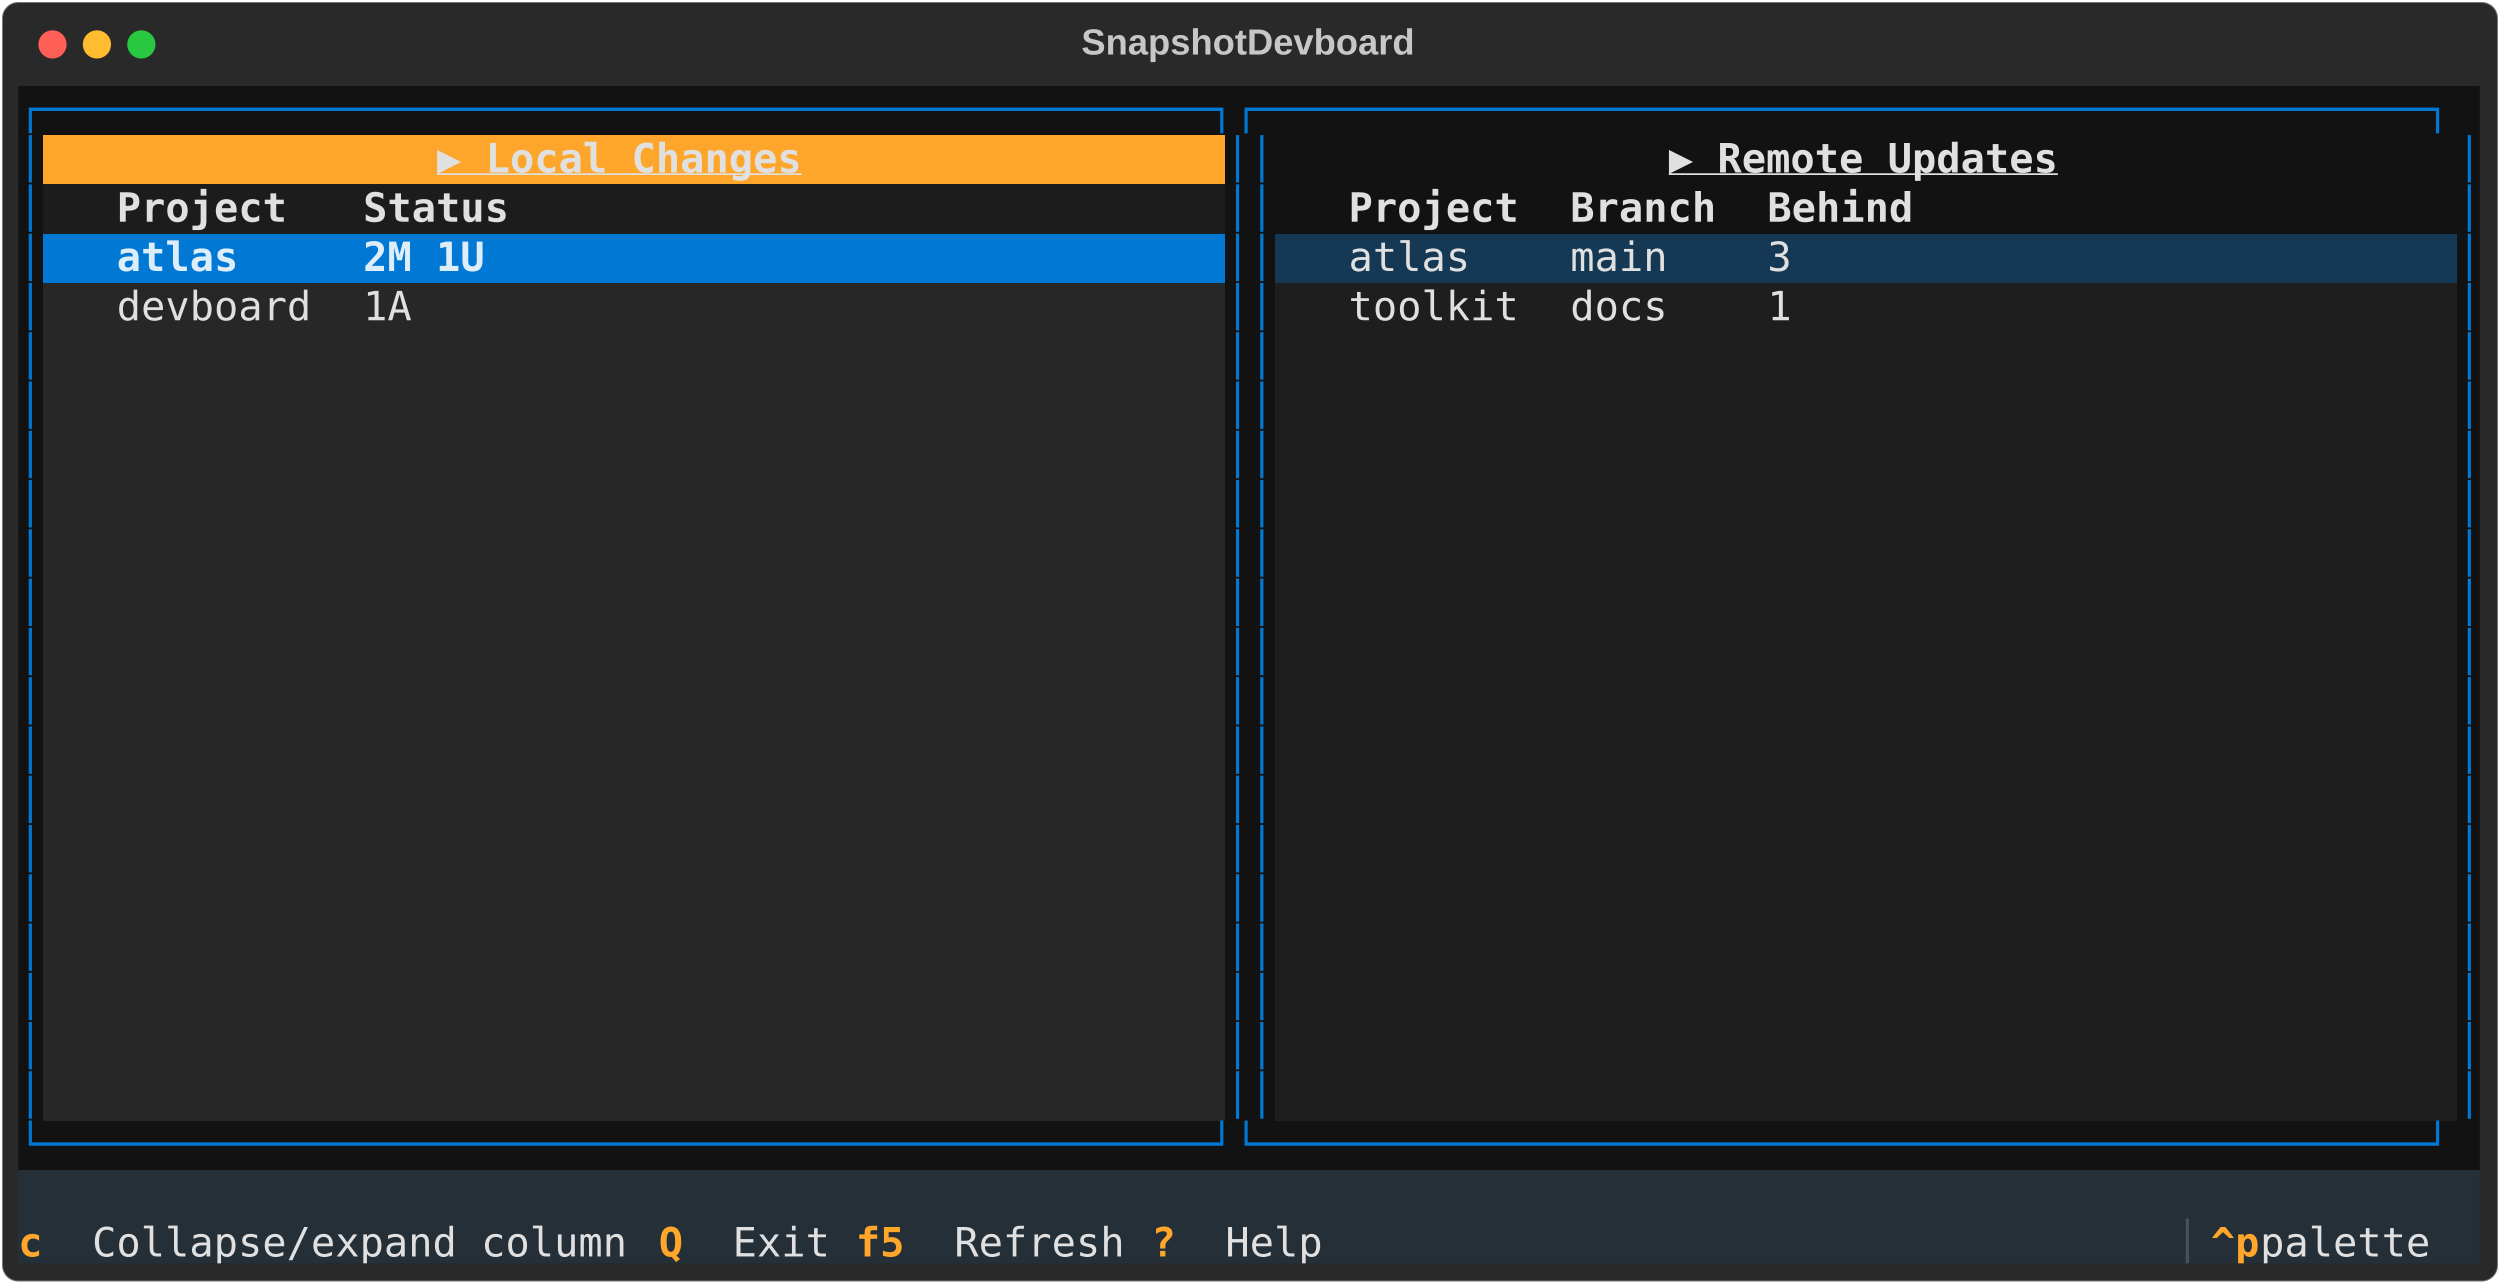
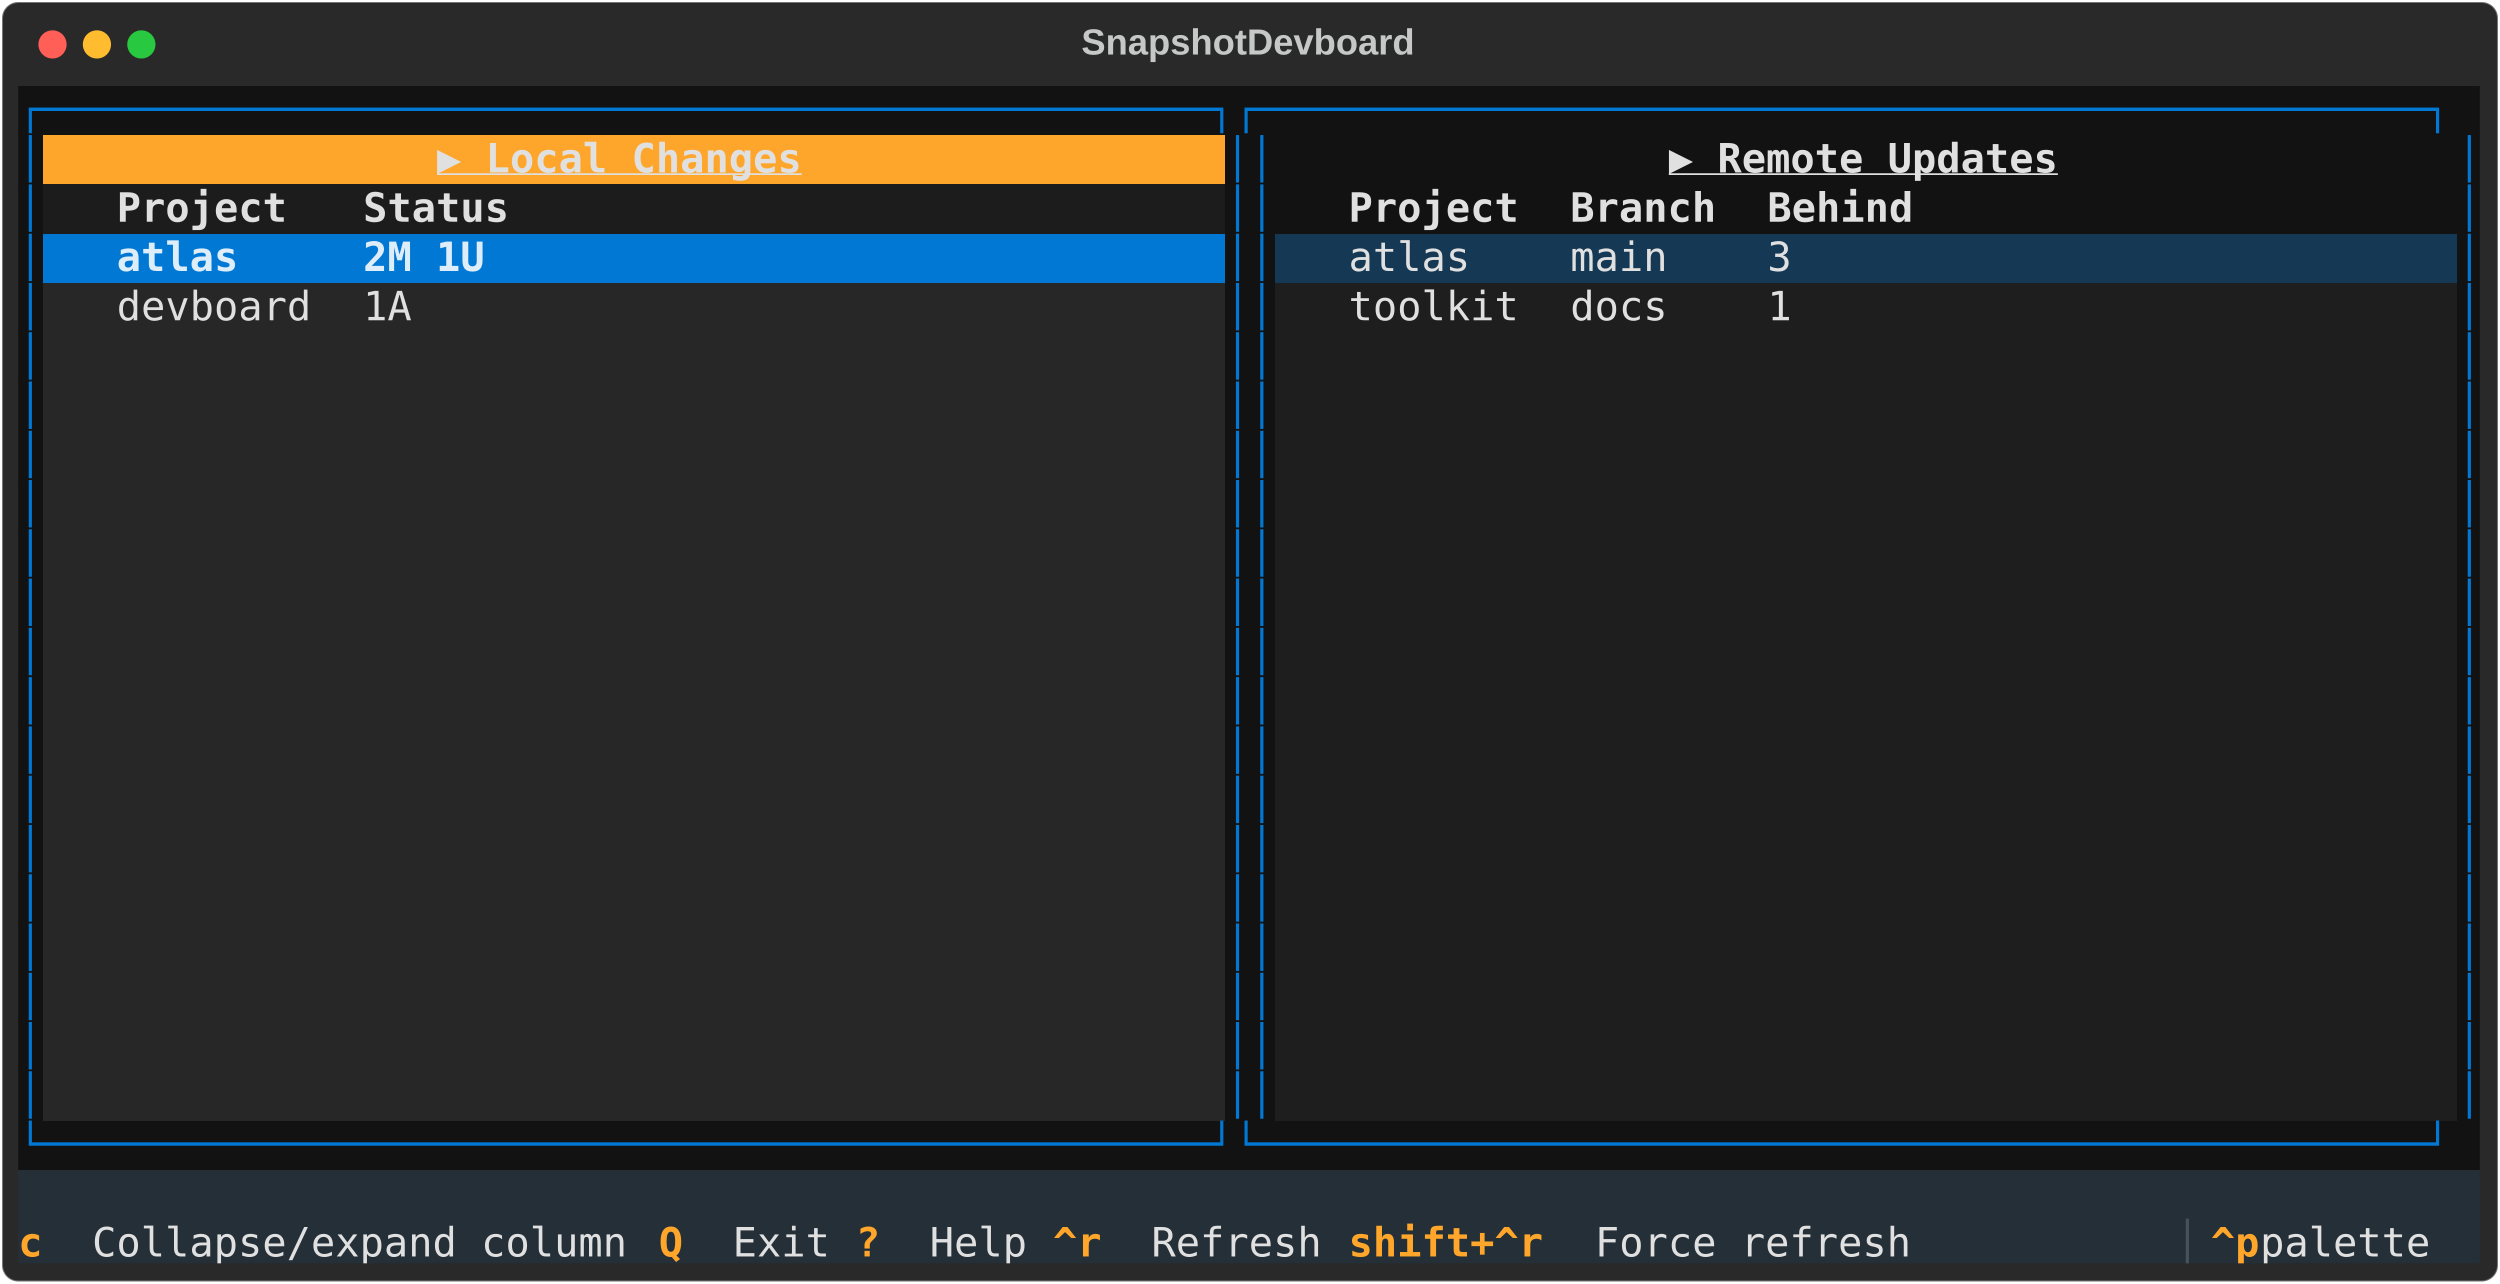
<svg xmlns="http://www.w3.org/2000/svg" class="rich-terminal" viewBox="0 0 1238 635.6">
  <style>

    @font-face {
        font-family: "Fira Code";
        src: local("FiraCode-Regular"),
                url("https://cdnjs.cloudflare.com/ajax/libs/firacode/6.2.0/woff2/FiraCode-Regular.woff2") format("woff2"),
                url("https://cdnjs.cloudflare.com/ajax/libs/firacode/6.2.0/woff/FiraCode-Regular.woff") format("woff");
        font-style: normal;
        font-weight: 400;
    }
    @font-face {
        font-family: "Fira Code";
        src: local("FiraCode-Bold"),
                url("https://cdnjs.cloudflare.com/ajax/libs/firacode/6.2.0/woff2/FiraCode-Bold.woff2") format("woff2"),
                url("https://cdnjs.cloudflare.com/ajax/libs/firacode/6.2.0/woff/FiraCode-Bold.woff") format("woff");
        font-style: bold;
        font-weight: 700;
    }

    .terminal-matrix {
        font-family: Fira Code, monospace;
        font-size: 20px;
        line-height: 24.4px;
        font-variant-east-asian: full-width;
    }

    .terminal-title {
        font-size: 18px;
        font-weight: bold;
        font-family: arial;
    }

    .terminal-r1 { fill: #0178d4 }
.terminal-r2 { fill: #c5c8c6 }
.terminal-r3 { fill: #e0e0e0;font-weight: bold;text-decoration: underline; }
.terminal-r4 { fill: #e0e0e0;font-weight: bold }
.terminal-r5 { fill: #ddedf9;font-weight: bold }
.terminal-r6 { fill: #e0e0e0 }
.terminal-r7 { fill: #a7abaf }
.terminal-r8 { fill: #ffa62b;font-weight: bold }
.terminal-r9 { fill: #495259 }
    </style>
  <defs>
    <clipPath id="terminal-clip-terminal">
      <rect x="0" y="0" width="1219.0" height="584.6" />
    </clipPath>
    <clipPath id="terminal-line-0">
      <rect x="0" y="1.5" width="1220" height="24.65" />
    </clipPath>
    <clipPath id="terminal-line-1">
      <rect x="0" y="25.9" width="1220" height="24.65" />
    </clipPath>
    <clipPath id="terminal-line-2">
      <rect x="0" y="50.3" width="1220" height="24.65" />
    </clipPath>
    <clipPath id="terminal-line-3">
      <rect x="0" y="74.7" width="1220" height="24.65" />
    </clipPath>
    <clipPath id="terminal-line-4">
      <rect x="0" y="99.1" width="1220" height="24.65" />
    </clipPath>
    <clipPath id="terminal-line-5">
      <rect x="0" y="123.5" width="1220" height="24.65" />
    </clipPath>
    <clipPath id="terminal-line-6">
      <rect x="0" y="147.9" width="1220" height="24.65" />
    </clipPath>
    <clipPath id="terminal-line-7">
      <rect x="0" y="172.3" width="1220" height="24.65" />
    </clipPath>
    <clipPath id="terminal-line-8">
      <rect x="0" y="196.7" width="1220" height="24.65" />
    </clipPath>
    <clipPath id="terminal-line-9">
      <rect x="0" y="221.1" width="1220" height="24.65" />
    </clipPath>
    <clipPath id="terminal-line-10">
      <rect x="0" y="245.5" width="1220" height="24.65" />
    </clipPath>
    <clipPath id="terminal-line-11">
      <rect x="0" y="269.9" width="1220" height="24.65" />
    </clipPath>
    <clipPath id="terminal-line-12">
      <rect x="0" y="294.3" width="1220" height="24.65" />
    </clipPath>
    <clipPath id="terminal-line-13">
      <rect x="0" y="318.7" width="1220" height="24.65" />
    </clipPath>
    <clipPath id="terminal-line-14">
      <rect x="0" y="343.1" width="1220" height="24.65" />
    </clipPath>
    <clipPath id="terminal-line-15">
      <rect x="0" y="367.5" width="1220" height="24.65" />
    </clipPath>
    <clipPath id="terminal-line-16">
      <rect x="0" y="391.9" width="1220" height="24.65" />
    </clipPath>
    <clipPath id="terminal-line-17">
      <rect x="0" y="416.3" width="1220" height="24.65" />
    </clipPath>
    <clipPath id="terminal-line-18">
      <rect x="0" y="440.7" width="1220" height="24.65" />
    </clipPath>
    <clipPath id="terminal-line-19">
      <rect x="0" y="465.1" width="1220" height="24.65" />
    </clipPath>
    <clipPath id="terminal-line-20">
      <rect x="0" y="489.5" width="1220" height="24.65" />
    </clipPath>
    <clipPath id="terminal-line-21">
      <rect x="0" y="513.9" width="1220" height="24.65" />
    </clipPath>
    <clipPath id="terminal-line-22">
      <rect x="0" y="538.3" width="1220" height="24.65" />
    </clipPath>
  </defs>
  <rect fill="#292929" stroke="rgba(255,255,255,0.35)" stroke-width="1" x="1" y="1" width="1236" height="633.6" rx="8" />
  <text class="terminal-title" fill="#c5c8c6" text-anchor="middle" x="618" y="27">SnapshotDevboard</text>
  <g transform="translate(26,22)">
    <circle cx="0" cy="0" r="7" fill="#ff5f57" />
    <circle cx="22" cy="0" r="7" fill="#febc2e" />
    <circle cx="44" cy="0" r="7" fill="#28c840" />
  </g>
  <g transform="translate(9, 41)" clip-path="url(#terminal-clip-terminal)">
    <rect fill="#121212" x="0" y="1.5" width="1220" height="24.65" shape-rendering="crispEdges" />
    <rect fill="#121212" x="0" y="25.9" width="12.2" height="24.65" shape-rendering="crispEdges" />
    <rect fill="#fea62b" x="12.2" y="25.9" width="195.2" height="24.65" shape-rendering="crispEdges" />
    <rect fill="#fea62b" x="207.4" y="25.9" width="183" height="24.65" shape-rendering="crispEdges" />
    <rect fill="#fea62b" x="390.4" y="25.9" width="207.4" height="24.65" shape-rendering="crispEdges" />
    <rect fill="#121212" x="597.8" y="25.9" width="24.4" height="24.65" shape-rendering="crispEdges" />
    <rect fill="#121212" x="622.2" y="25.9" width="195.2" height="24.65" shape-rendering="crispEdges" />
    <rect fill="#121212" x="817.4" y="25.9" width="195.2" height="24.65" shape-rendering="crispEdges" />
    <rect fill="#121212" x="1012.6" y="25.9" width="195.2" height="24.65" shape-rendering="crispEdges" />
    <rect fill="#121212" x="1207.8" y="25.9" width="12.2" height="24.65" shape-rendering="crispEdges" />
    <rect fill="#121212" x="0" y="50.3" width="12.2" height="24.65" shape-rendering="crispEdges" />
    <rect fill="#1c1c1c" x="12.2" y="50.3" width="36.6" height="24.65" shape-rendering="crispEdges" />
    <rect fill="#1c1c1c" x="48.8" y="50.3" width="122" height="24.65" shape-rendering="crispEdges" />
    <rect fill="#1c1c1c" x="170.8" y="50.3" width="97.6" height="24.65" shape-rendering="crispEdges" />
    <rect fill="#1c1c1c" x="268.4" y="50.3" width="329.4" height="24.65" shape-rendering="crispEdges" />
    <rect fill="#121212" x="597.8" y="50.3" width="24.4" height="24.65" shape-rendering="crispEdges" />
    <rect fill="#121212" x="622.2" y="50.3" width="36.6" height="24.65" shape-rendering="crispEdges" />
    <rect fill="#121212" x="658.8" y="50.3" width="109.8" height="24.65" shape-rendering="crispEdges" />
    <rect fill="#121212" x="768.6" y="50.3" width="97.6" height="24.65" shape-rendering="crispEdges" />
    <rect fill="#121212" x="866.2" y="50.3" width="97.6" height="24.65" shape-rendering="crispEdges" />
    <rect fill="#121212" x="963.8" y="50.3" width="244" height="24.65" shape-rendering="crispEdges" />
    <rect fill="#121212" x="1207.8" y="50.3" width="12.2" height="24.65" shape-rendering="crispEdges" />
    <rect fill="#121212" x="0" y="74.7" width="12.2" height="24.65" shape-rendering="crispEdges" />
    <rect fill="#0178d4" x="12.2" y="74.7" width="36.6" height="24.65" shape-rendering="crispEdges" />
    <rect fill="#0178d4" x="48.8" y="74.7" width="122" height="24.65" shape-rendering="crispEdges" />
    <rect fill="#0178d4" x="170.8" y="74.7" width="97.6" height="24.65" shape-rendering="crispEdges" />
    <rect fill="#0178d4" x="268.4" y="74.7" width="329.4" height="24.65" shape-rendering="crispEdges" />
    <rect fill="#121212" x="597.8" y="74.7" width="24.4" height="24.65" shape-rendering="crispEdges" />
    <rect fill="#153854" x="622.2" y="74.7" width="36.6" height="24.65" shape-rendering="crispEdges" />
    <rect fill="#153854" x="658.8" y="74.7" width="109.8" height="24.65" shape-rendering="crispEdges" />
    <rect fill="#153854" x="768.6" y="74.7" width="97.6" height="24.65" shape-rendering="crispEdges" />
    <rect fill="#153854" x="866.2" y="74.7" width="97.6" height="24.65" shape-rendering="crispEdges" />
    <rect fill="#153854" x="963.8" y="74.7" width="244" height="24.65" shape-rendering="crispEdges" />
    <rect fill="#121212" x="1207.8" y="74.7" width="12.2" height="24.65" shape-rendering="crispEdges" />
    <rect fill="#121212" x="0" y="99.1" width="12.2" height="24.65" shape-rendering="crispEdges" />
    <rect fill="#272727" x="12.2" y="99.1" width="36.6" height="24.65" shape-rendering="crispEdges" />
    <rect fill="#272727" x="48.8" y="99.1" width="122" height="24.65" shape-rendering="crispEdges" />
    <rect fill="#272727" x="170.8" y="99.1" width="97.6" height="24.65" shape-rendering="crispEdges" />
    <rect fill="#272727" x="268.4" y="99.1" width="329.4" height="24.65" shape-rendering="crispEdges" />
    <rect fill="#121212" x="597.8" y="99.1" width="24.4" height="24.65" shape-rendering="crispEdges" />
    <rect fill="#1e1e1e" x="622.2" y="99.1" width="36.6" height="24.65" shape-rendering="crispEdges" />
    <rect fill="#1e1e1e" x="658.8" y="99.1" width="109.8" height="24.65" shape-rendering="crispEdges" />
    <rect fill="#1e1e1e" x="768.6" y="99.1" width="97.6" height="24.65" shape-rendering="crispEdges" />
    <rect fill="#1e1e1e" x="866.2" y="99.1" width="97.6" height="24.65" shape-rendering="crispEdges" />
    <rect fill="#1e1e1e" x="963.8" y="99.1" width="244" height="24.65" shape-rendering="crispEdges" />
    <rect fill="#121212" x="1207.8" y="99.1" width="12.2" height="24.65" shape-rendering="crispEdges" />
    <rect fill="#121212" x="0" y="123.5" width="12.2" height="24.65" shape-rendering="crispEdges" />
    <rect fill="#272727" x="12.2" y="123.5" width="585.6" height="24.65" shape-rendering="crispEdges" />
    <rect fill="#121212" x="597.8" y="123.5" width="24.4" height="24.65" shape-rendering="crispEdges" />
    <rect fill="#1e1e1e" x="622.2" y="123.5" width="585.6" height="24.65" shape-rendering="crispEdges" />
    <rect fill="#121212" x="1207.8" y="123.5" width="12.2" height="24.65" shape-rendering="crispEdges" />
    <rect fill="#121212" x="0" y="147.9" width="12.2" height="24.65" shape-rendering="crispEdges" />
    <rect fill="#272727" x="12.2" y="147.9" width="585.6" height="24.65" shape-rendering="crispEdges" />
    <rect fill="#121212" x="597.8" y="147.9" width="24.4" height="24.65" shape-rendering="crispEdges" />
    <rect fill="#1e1e1e" x="622.2" y="147.9" width="585.6" height="24.65" shape-rendering="crispEdges" />
    <rect fill="#121212" x="1207.8" y="147.9" width="12.2" height="24.65" shape-rendering="crispEdges" />
    <rect fill="#121212" x="0" y="172.3" width="12.2" height="24.65" shape-rendering="crispEdges" />
    <rect fill="#272727" x="12.2" y="172.3" width="585.6" height="24.65" shape-rendering="crispEdges" />
    <rect fill="#121212" x="597.8" y="172.3" width="24.4" height="24.65" shape-rendering="crispEdges" />
    <rect fill="#1e1e1e" x="622.2" y="172.3" width="585.6" height="24.65" shape-rendering="crispEdges" />
    <rect fill="#121212" x="1207.8" y="172.3" width="12.2" height="24.65" shape-rendering="crispEdges" />
    <rect fill="#121212" x="0" y="196.7" width="12.2" height="24.65" shape-rendering="crispEdges" />
    <rect fill="#272727" x="12.2" y="196.7" width="585.6" height="24.65" shape-rendering="crispEdges" />
    <rect fill="#121212" x="597.8" y="196.7" width="24.4" height="24.65" shape-rendering="crispEdges" />
    <rect fill="#1e1e1e" x="622.2" y="196.7" width="585.6" height="24.65" shape-rendering="crispEdges" />
    <rect fill="#121212" x="1207.8" y="196.7" width="12.2" height="24.65" shape-rendering="crispEdges" />
    <rect fill="#121212" x="0" y="221.1" width="12.2" height="24.65" shape-rendering="crispEdges" />
    <rect fill="#272727" x="12.2" y="221.1" width="585.6" height="24.65" shape-rendering="crispEdges" />
    <rect fill="#121212" x="597.8" y="221.1" width="24.4" height="24.65" shape-rendering="crispEdges" />
    <rect fill="#1e1e1e" x="622.2" y="221.1" width="585.6" height="24.65" shape-rendering="crispEdges" />
    <rect fill="#121212" x="1207.8" y="221.1" width="12.2" height="24.65" shape-rendering="crispEdges" />
    <rect fill="#121212" x="0" y="245.5" width="12.2" height="24.65" shape-rendering="crispEdges" />
    <rect fill="#272727" x="12.2" y="245.5" width="585.6" height="24.65" shape-rendering="crispEdges" />
    <rect fill="#121212" x="597.8" y="245.5" width="24.4" height="24.65" shape-rendering="crispEdges" />
    <rect fill="#1e1e1e" x="622.2" y="245.5" width="585.6" height="24.65" shape-rendering="crispEdges" />
    <rect fill="#121212" x="1207.8" y="245.5" width="12.2" height="24.65" shape-rendering="crispEdges" />
    <rect fill="#121212" x="0" y="269.9" width="12.2" height="24.65" shape-rendering="crispEdges" />
    <rect fill="#272727" x="12.2" y="269.9" width="585.6" height="24.65" shape-rendering="crispEdges" />
    <rect fill="#121212" x="597.8" y="269.9" width="24.4" height="24.65" shape-rendering="crispEdges" />
    <rect fill="#1e1e1e" x="622.2" y="269.9" width="585.6" height="24.65" shape-rendering="crispEdges" />
    <rect fill="#121212" x="1207.8" y="269.9" width="12.2" height="24.65" shape-rendering="crispEdges" />
    <rect fill="#121212" x="0" y="294.3" width="12.2" height="24.65" shape-rendering="crispEdges" />
    <rect fill="#272727" x="12.2" y="294.3" width="585.6" height="24.65" shape-rendering="crispEdges" />
    <rect fill="#121212" x="597.8" y="294.3" width="24.4" height="24.65" shape-rendering="crispEdges" />
    <rect fill="#1e1e1e" x="622.2" y="294.3" width="585.6" height="24.65" shape-rendering="crispEdges" />
    <rect fill="#121212" x="1207.8" y="294.3" width="12.2" height="24.65" shape-rendering="crispEdges" />
    <rect fill="#121212" x="0" y="318.7" width="12.2" height="24.65" shape-rendering="crispEdges" />
    <rect fill="#272727" x="12.2" y="318.7" width="585.6" height="24.65" shape-rendering="crispEdges" />
    <rect fill="#121212" x="597.8" y="318.7" width="24.4" height="24.65" shape-rendering="crispEdges" />
    <rect fill="#1e1e1e" x="622.2" y="318.7" width="585.6" height="24.65" shape-rendering="crispEdges" />
    <rect fill="#121212" x="1207.8" y="318.7" width="12.2" height="24.65" shape-rendering="crispEdges" />
    <rect fill="#121212" x="0" y="343.1" width="12.2" height="24.65" shape-rendering="crispEdges" />
    <rect fill="#272727" x="12.2" y="343.1" width="585.6" height="24.65" shape-rendering="crispEdges" />
    <rect fill="#121212" x="597.8" y="343.1" width="24.4" height="24.65" shape-rendering="crispEdges" />
    <rect fill="#1e1e1e" x="622.2" y="343.1" width="585.6" height="24.65" shape-rendering="crispEdges" />
    <rect fill="#121212" x="1207.8" y="343.1" width="12.2" height="24.65" shape-rendering="crispEdges" />
    <rect fill="#121212" x="0" y="367.5" width="12.2" height="24.65" shape-rendering="crispEdges" />
    <rect fill="#272727" x="12.2" y="367.5" width="585.6" height="24.65" shape-rendering="crispEdges" />
    <rect fill="#121212" x="597.8" y="367.5" width="24.4" height="24.65" shape-rendering="crispEdges" />
    <rect fill="#1e1e1e" x="622.2" y="367.5" width="585.6" height="24.65" shape-rendering="crispEdges" />
    <rect fill="#121212" x="1207.8" y="367.5" width="12.2" height="24.65" shape-rendering="crispEdges" />
    <rect fill="#121212" x="0" y="391.9" width="12.2" height="24.65" shape-rendering="crispEdges" />
    <rect fill="#272727" x="12.2" y="391.9" width="585.6" height="24.65" shape-rendering="crispEdges" />
    <rect fill="#121212" x="597.8" y="391.9" width="24.4" height="24.65" shape-rendering="crispEdges" />
    <rect fill="#1e1e1e" x="622.2" y="391.9" width="585.6" height="24.65" shape-rendering="crispEdges" />
    <rect fill="#121212" x="1207.8" y="391.9" width="12.2" height="24.65" shape-rendering="crispEdges" />
    <rect fill="#121212" x="0" y="416.3" width="12.2" height="24.65" shape-rendering="crispEdges" />
    <rect fill="#272727" x="12.2" y="416.3" width="585.6" height="24.65" shape-rendering="crispEdges" />
    <rect fill="#121212" x="597.8" y="416.3" width="24.4" height="24.65" shape-rendering="crispEdges" />
    <rect fill="#1e1e1e" x="622.2" y="416.3" width="585.6" height="24.65" shape-rendering="crispEdges" />
    <rect fill="#121212" x="1207.8" y="416.3" width="12.2" height="24.65" shape-rendering="crispEdges" />
    <rect fill="#121212" x="0" y="440.7" width="12.2" height="24.65" shape-rendering="crispEdges" />
    <rect fill="#272727" x="12.2" y="440.7" width="585.6" height="24.65" shape-rendering="crispEdges" />
    <rect fill="#121212" x="597.8" y="440.7" width="24.4" height="24.65" shape-rendering="crispEdges" />
    <rect fill="#1e1e1e" x="622.2" y="440.7" width="585.6" height="24.65" shape-rendering="crispEdges" />
    <rect fill="#121212" x="1207.8" y="440.7" width="12.2" height="24.65" shape-rendering="crispEdges" />
    <rect fill="#121212" x="0" y="465.1" width="12.2" height="24.65" shape-rendering="crispEdges" />
    <rect fill="#272727" x="12.2" y="465.1" width="585.6" height="24.65" shape-rendering="crispEdges" />
    <rect fill="#121212" x="597.8" y="465.1" width="24.4" height="24.65" shape-rendering="crispEdges" />
    <rect fill="#1e1e1e" x="622.2" y="465.1" width="585.6" height="24.65" shape-rendering="crispEdges" />
    <rect fill="#121212" x="1207.8" y="465.1" width="12.2" height="24.65" shape-rendering="crispEdges" />
    <rect fill="#121212" x="0" y="489.5" width="12.2" height="24.65" shape-rendering="crispEdges" />
    <rect fill="#272727" x="12.2" y="489.5" width="585.6" height="24.65" shape-rendering="crispEdges" />
    <rect fill="#121212" x="597.8" y="489.5" width="24.4" height="24.65" shape-rendering="crispEdges" />
    <rect fill="#1e1e1e" x="622.2" y="489.5" width="585.6" height="24.65" shape-rendering="crispEdges" />
    <rect fill="#121212" x="1207.8" y="489.5" width="12.2" height="24.65" shape-rendering="crispEdges" />
    <rect fill="#121212" x="0" y="513.9" width="1220" height="24.65" shape-rendering="crispEdges" />
    <rect fill="#242f38" x="0" y="538.3" width="12.2" height="24.65" shape-rendering="crispEdges" />
    <rect fill="#242f38" x="12.2" y="538.3" width="0" height="24.65" shape-rendering="crispEdges" />
    <rect fill="#242f38" x="12.2" y="538.3" width="1207.8" height="24.65" shape-rendering="crispEdges" />
    <rect fill="#242f38" x="0" y="562.7" width="36.6" height="24.65" shape-rendering="crispEdges" />
    <rect fill="#242f38" x="36.6" y="562.7" width="280.6" height="24.65" shape-rendering="crispEdges" />
    <rect fill="#242f38" x="317.2" y="562.7" width="36.6" height="24.65" shape-rendering="crispEdges" />
    <rect fill="#242f38" x="353.8" y="562.7" width="61" height="24.65" shape-rendering="crispEdges" />
-     <rect fill="#242f38" x="414.8" y="562.7" width="48.8" height="24.65" shape-rendering="crispEdges" />
-     <rect fill="#242f38" x="463.6" y="562.7" width="97.6" height="24.65" shape-rendering="crispEdges" />
-     <rect fill="#242f38" x="561.2" y="562.7" width="36.6" height="24.65" shape-rendering="crispEdges" />
-     <rect fill="#242f38" x="597.8" y="562.7" width="61" height="24.65" shape-rendering="crispEdges" />
-     <rect fill="#242f38" x="658.8" y="562.7" width="414.8" height="24.65" shape-rendering="crispEdges" />
+     <rect fill="#242f38" x="414.8" y="562.7" width="36.6" height="24.65" shape-rendering="crispEdges" />
+     <rect fill="#242f38" x="451.4" y="562.7" width="61" height="24.65" shape-rendering="crispEdges" />
+     <rect fill="#242f38" x="512.4" y="562.7" width="48.8" height="24.65" shape-rendering="crispEdges" />
+     <rect fill="#242f38" x="561.2" y="562.7" width="97.6" height="24.65" shape-rendering="crispEdges" />
+     <rect fill="#242f38" x="658.8" y="562.7" width="122" height="24.65" shape-rendering="crispEdges" />
+     <rect fill="#242f38" x="780.8" y="562.7" width="170.8" height="24.65" shape-rendering="crispEdges" />
+     <rect fill="#242f38" x="951.6" y="562.7" width="122" height="24.65" shape-rendering="crispEdges" />
    <rect fill="#242f38" x="1073.6" y="562.7" width="12.2" height="24.65" shape-rendering="crispEdges" />
    <rect fill="#242f38" x="1085.8" y="562.7" width="24.4" height="24.65" shape-rendering="crispEdges" />
    <rect fill="#242f38" x="1110.2" y="562.7" width="97.6" height="24.65" shape-rendering="crispEdges" />
    <rect fill="#242f38" x="1207.8" y="562.7" width="12.2" height="24.65" shape-rendering="crispEdges" />
    <g class="terminal-matrix">
      <text class="terminal-r1" x="0" y="20" textLength="1220" clip-path="url(#terminal-line-0)">┌────────────────────────────────────────────────┐┌────────────────────────────────────────────────┐</text>
      <text class="terminal-r2" x="1220" y="20" textLength="12.2" clip-path="url(#terminal-line-0)">
</text>
      <text class="terminal-r1" x="0" y="44.4" textLength="12.2" clip-path="url(#terminal-line-1)">│</text>
      <text class="terminal-r3" x="207.4" y="44.4" textLength="183" clip-path="url(#terminal-line-1)">▶ Local Changes</text>
      <text class="terminal-r1" x="597.8" y="44.4" textLength="24.4" clip-path="url(#terminal-line-1)">││</text>
      <text class="terminal-r3" x="817.4" y="44.4" textLength="195.2" clip-path="url(#terminal-line-1)">▶ Remote Updates</text>
      <text class="terminal-r1" x="1207.8" y="44.4" textLength="12.2" clip-path="url(#terminal-line-1)">│</text>
      <text class="terminal-r2" x="1220" y="44.4" textLength="12.2" clip-path="url(#terminal-line-1)">
</text>
      <text class="terminal-r1" x="0" y="68.8" textLength="12.2" clip-path="url(#terminal-line-2)">│</text>
      <text class="terminal-r4" x="48.8" y="68.8" textLength="122" clip-path="url(#terminal-line-2)"> Project  </text>
      <text class="terminal-r4" x="170.8" y="68.8" textLength="97.6" clip-path="url(#terminal-line-2)"> Status </text>
      <text class="terminal-r1" x="597.8" y="68.8" textLength="24.4" clip-path="url(#terminal-line-2)">││</text>
      <text class="terminal-r4" x="658.8" y="68.8" textLength="109.8" clip-path="url(#terminal-line-2)"> Project </text>
      <text class="terminal-r4" x="768.6" y="68.8" textLength="97.6" clip-path="url(#terminal-line-2)"> Branch </text>
      <text class="terminal-r4" x="866.2" y="68.8" textLength="97.6" clip-path="url(#terminal-line-2)"> Behind </text>
      <text class="terminal-r1" x="1207.8" y="68.8" textLength="12.2" clip-path="url(#terminal-line-2)">│</text>
      <text class="terminal-r2" x="1220" y="68.8" textLength="12.2" clip-path="url(#terminal-line-2)">
</text>
      <text class="terminal-r1" x="0" y="93.2" textLength="12.2" clip-path="url(#terminal-line-3)">│</text>
      <text class="terminal-r5" x="48.8" y="93.2" textLength="122" clip-path="url(#terminal-line-3)"> atlas    </text>
      <text class="terminal-r5" x="170.8" y="93.2" textLength="97.6" clip-path="url(#terminal-line-3)"> 2M 1U  </text>
      <text class="terminal-r1" x="597.8" y="93.2" textLength="24.4" clip-path="url(#terminal-line-3)">││</text>
      <text class="terminal-r6" x="658.8" y="93.2" textLength="109.8" clip-path="url(#terminal-line-3)"> atlas   </text>
      <text class="terminal-r6" x="768.6" y="93.2" textLength="97.6" clip-path="url(#terminal-line-3)"> main   </text>
      <text class="terminal-r6" x="866.2" y="93.2" textLength="97.6" clip-path="url(#terminal-line-3)"> 3      </text>
      <text class="terminal-r1" x="1207.8" y="93.2" textLength="12.2" clip-path="url(#terminal-line-3)">│</text>
      <text class="terminal-r2" x="1220" y="93.2" textLength="12.2" clip-path="url(#terminal-line-3)">
</text>
      <text class="terminal-r1" x="0" y="117.6" textLength="12.2" clip-path="url(#terminal-line-4)">│</text>
      <text class="terminal-r6" x="48.8" y="117.6" textLength="122" clip-path="url(#terminal-line-4)"> devboard </text>
      <text class="terminal-r6" x="170.8" y="117.6" textLength="97.6" clip-path="url(#terminal-line-4)"> 1A     </text>
      <text class="terminal-r1" x="597.8" y="117.6" textLength="24.4" clip-path="url(#terminal-line-4)">││</text>
      <text class="terminal-r6" x="658.8" y="117.6" textLength="109.8" clip-path="url(#terminal-line-4)"> toolkit </text>
      <text class="terminal-r6" x="768.6" y="117.6" textLength="97.6" clip-path="url(#terminal-line-4)"> docs   </text>
      <text class="terminal-r6" x="866.2" y="117.6" textLength="97.6" clip-path="url(#terminal-line-4)"> 1      </text>
      <text class="terminal-r1" x="1207.8" y="117.6" textLength="12.2" clip-path="url(#terminal-line-4)">│</text>
      <text class="terminal-r2" x="1220" y="117.6" textLength="12.2" clip-path="url(#terminal-line-4)">
</text>
      <text class="terminal-r1" x="0" y="142" textLength="12.2" clip-path="url(#terminal-line-5)">│</text>
      <text class="terminal-r1" x="597.8" y="142" textLength="24.4" clip-path="url(#terminal-line-5)">││</text>
      <text class="terminal-r1" x="1207.8" y="142" textLength="12.2" clip-path="url(#terminal-line-5)">│</text>
      <text class="terminal-r2" x="1220" y="142" textLength="12.2" clip-path="url(#terminal-line-5)">
</text>
      <text class="terminal-r1" x="0" y="166.4" textLength="12.2" clip-path="url(#terminal-line-6)">│</text>
      <text class="terminal-r1" x="597.8" y="166.4" textLength="24.4" clip-path="url(#terminal-line-6)">││</text>
      <text class="terminal-r1" x="1207.8" y="166.4" textLength="12.2" clip-path="url(#terminal-line-6)">│</text>
      <text class="terminal-r2" x="1220" y="166.4" textLength="12.2" clip-path="url(#terminal-line-6)">
</text>
      <text class="terminal-r1" x="0" y="190.8" textLength="12.2" clip-path="url(#terminal-line-7)">│</text>
      <text class="terminal-r1" x="597.8" y="190.8" textLength="24.4" clip-path="url(#terminal-line-7)">││</text>
      <text class="terminal-r1" x="1207.8" y="190.8" textLength="12.2" clip-path="url(#terminal-line-7)">│</text>
      <text class="terminal-r2" x="1220" y="190.8" textLength="12.2" clip-path="url(#terminal-line-7)">
</text>
      <text class="terminal-r1" x="0" y="215.2" textLength="12.2" clip-path="url(#terminal-line-8)">│</text>
      <text class="terminal-r1" x="597.8" y="215.2" textLength="24.4" clip-path="url(#terminal-line-8)">││</text>
      <text class="terminal-r1" x="1207.8" y="215.2" textLength="12.2" clip-path="url(#terminal-line-8)">│</text>
      <text class="terminal-r2" x="1220" y="215.2" textLength="12.2" clip-path="url(#terminal-line-8)">
</text>
      <text class="terminal-r1" x="0" y="239.6" textLength="12.2" clip-path="url(#terminal-line-9)">│</text>
      <text class="terminal-r1" x="597.8" y="239.6" textLength="24.4" clip-path="url(#terminal-line-9)">││</text>
      <text class="terminal-r1" x="1207.8" y="239.6" textLength="12.2" clip-path="url(#terminal-line-9)">│</text>
      <text class="terminal-r2" x="1220" y="239.6" textLength="12.2" clip-path="url(#terminal-line-9)">
</text>
      <text class="terminal-r1" x="0" y="264" textLength="12.2" clip-path="url(#terminal-line-10)">│</text>
      <text class="terminal-r1" x="597.8" y="264" textLength="24.4" clip-path="url(#terminal-line-10)">││</text>
      <text class="terminal-r1" x="1207.8" y="264" textLength="12.2" clip-path="url(#terminal-line-10)">│</text>
      <text class="terminal-r2" x="1220" y="264" textLength="12.2" clip-path="url(#terminal-line-10)">
</text>
      <text class="terminal-r1" x="0" y="288.4" textLength="12.2" clip-path="url(#terminal-line-11)">│</text>
      <text class="terminal-r1" x="597.8" y="288.4" textLength="24.4" clip-path="url(#terminal-line-11)">││</text>
      <text class="terminal-r1" x="1207.8" y="288.4" textLength="12.2" clip-path="url(#terminal-line-11)">│</text>
      <text class="terminal-r2" x="1220" y="288.4" textLength="12.2" clip-path="url(#terminal-line-11)">
</text>
      <text class="terminal-r1" x="0" y="312.8" textLength="12.2" clip-path="url(#terminal-line-12)">│</text>
      <text class="terminal-r1" x="597.8" y="312.8" textLength="24.4" clip-path="url(#terminal-line-12)">││</text>
      <text class="terminal-r1" x="1207.8" y="312.8" textLength="12.2" clip-path="url(#terminal-line-12)">│</text>
      <text class="terminal-r2" x="1220" y="312.8" textLength="12.2" clip-path="url(#terminal-line-12)">
</text>
      <text class="terminal-r1" x="0" y="337.2" textLength="12.2" clip-path="url(#terminal-line-13)">│</text>
      <text class="terminal-r1" x="597.8" y="337.2" textLength="24.4" clip-path="url(#terminal-line-13)">││</text>
      <text class="terminal-r1" x="1207.8" y="337.2" textLength="12.2" clip-path="url(#terminal-line-13)">│</text>
      <text class="terminal-r2" x="1220" y="337.2" textLength="12.2" clip-path="url(#terminal-line-13)">
</text>
      <text class="terminal-r1" x="0" y="361.6" textLength="12.2" clip-path="url(#terminal-line-14)">│</text>
      <text class="terminal-r1" x="597.8" y="361.6" textLength="24.4" clip-path="url(#terminal-line-14)">││</text>
      <text class="terminal-r1" x="1207.8" y="361.6" textLength="12.2" clip-path="url(#terminal-line-14)">│</text>
      <text class="terminal-r2" x="1220" y="361.6" textLength="12.2" clip-path="url(#terminal-line-14)">
</text>
      <text class="terminal-r1" x="0" y="386" textLength="12.2" clip-path="url(#terminal-line-15)">│</text>
      <text class="terminal-r1" x="597.8" y="386" textLength="24.4" clip-path="url(#terminal-line-15)">││</text>
      <text class="terminal-r1" x="1207.8" y="386" textLength="12.2" clip-path="url(#terminal-line-15)">│</text>
      <text class="terminal-r2" x="1220" y="386" textLength="12.2" clip-path="url(#terminal-line-15)">
</text>
      <text class="terminal-r1" x="0" y="410.4" textLength="12.2" clip-path="url(#terminal-line-16)">│</text>
      <text class="terminal-r1" x="597.8" y="410.4" textLength="24.4" clip-path="url(#terminal-line-16)">││</text>
      <text class="terminal-r1" x="1207.8" y="410.4" textLength="12.2" clip-path="url(#terminal-line-16)">│</text>
      <text class="terminal-r2" x="1220" y="410.4" textLength="12.2" clip-path="url(#terminal-line-16)">
</text>
      <text class="terminal-r1" x="0" y="434.8" textLength="12.2" clip-path="url(#terminal-line-17)">│</text>
      <text class="terminal-r1" x="597.8" y="434.8" textLength="24.4" clip-path="url(#terminal-line-17)">││</text>
      <text class="terminal-r1" x="1207.8" y="434.8" textLength="12.2" clip-path="url(#terminal-line-17)">│</text>
      <text class="terminal-r2" x="1220" y="434.8" textLength="12.2" clip-path="url(#terminal-line-17)">
</text>
      <text class="terminal-r1" x="0" y="459.2" textLength="12.2" clip-path="url(#terminal-line-18)">│</text>
      <text class="terminal-r1" x="597.8" y="459.2" textLength="24.4" clip-path="url(#terminal-line-18)">││</text>
      <text class="terminal-r1" x="1207.8" y="459.2" textLength="12.2" clip-path="url(#terminal-line-18)">│</text>
      <text class="terminal-r2" x="1220" y="459.2" textLength="12.2" clip-path="url(#terminal-line-18)">
</text>
      <text class="terminal-r1" x="0" y="483.6" textLength="12.2" clip-path="url(#terminal-line-19)">│</text>
      <text class="terminal-r1" x="597.8" y="483.6" textLength="24.4" clip-path="url(#terminal-line-19)">││</text>
      <text class="terminal-r1" x="1207.8" y="483.6" textLength="12.2" clip-path="url(#terminal-line-19)">│</text>
      <text class="terminal-r2" x="1220" y="483.6" textLength="12.2" clip-path="url(#terminal-line-19)">
</text>
      <text class="terminal-r1" x="0" y="508" textLength="12.2" clip-path="url(#terminal-line-20)">│</text>
      <text class="terminal-r1" x="597.8" y="508" textLength="24.4" clip-path="url(#terminal-line-20)">││</text>
      <text class="terminal-r1" x="1207.8" y="508" textLength="12.2" clip-path="url(#terminal-line-20)">│</text>
      <text class="terminal-r2" x="1220" y="508" textLength="12.2" clip-path="url(#terminal-line-20)">
</text>
      <text class="terminal-r1" x="0" y="532.4" textLength="1220" clip-path="url(#terminal-line-21)">└────────────────────────────────────────────────┘└────────────────────────────────────────────────┘</text>
      <text class="terminal-r2" x="1220" y="532.4" textLength="12.2" clip-path="url(#terminal-line-21)">
</text>
      <text class="terminal-r2" x="1220" y="556.8" textLength="12.2" clip-path="url(#terminal-line-22)">
</text>
      <text class="terminal-r8" x="0" y="581.2" textLength="36.6" clip-path="url(#terminal-line-23)"> c </text>
      <text class="terminal-r6" x="36.6" y="581.2" textLength="280.6" clip-path="url(#terminal-line-23)">Collapse/expand column </text>
      <text class="terminal-r8" x="317.2" y="581.2" textLength="36.6" clip-path="url(#terminal-line-23)"> Q </text>
      <text class="terminal-r6" x="353.8" y="581.2" textLength="61" clip-path="url(#terminal-line-23)">Exit </text>
-       <text class="terminal-r8" x="414.8" y="581.2" textLength="48.8" clip-path="url(#terminal-line-23)"> f5 </text>
-       <text class="terminal-r6" x="463.6" y="581.2" textLength="97.6" clip-path="url(#terminal-line-23)">Refresh </text>
-       <text class="terminal-r8" x="561.2" y="581.2" textLength="36.6" clip-path="url(#terminal-line-23)"> ? </text>
-       <text class="terminal-r6" x="597.8" y="581.2" textLength="61" clip-path="url(#terminal-line-23)">Help </text>
+       <text class="terminal-r8" x="414.8" y="581.2" textLength="36.6" clip-path="url(#terminal-line-23)"> ? </text>
+       <text class="terminal-r6" x="451.4" y="581.2" textLength="61" clip-path="url(#terminal-line-23)">Help </text>
+       <text class="terminal-r8" x="512.4" y="581.2" textLength="48.8" clip-path="url(#terminal-line-23)"> ^r </text>
+       <text class="terminal-r6" x="561.2" y="581.2" textLength="97.6" clip-path="url(#terminal-line-23)">Refresh </text>
+       <text class="terminal-r8" x="658.8" y="581.2" textLength="122" clip-path="url(#terminal-line-23)"> shift+^r </text>
+       <text class="terminal-r6" x="780.8" y="581.2" textLength="170.8" clip-path="url(#terminal-line-23)">Force refresh </text>
      <text class="terminal-r9" x="1073.6" y="581.2" textLength="12.2" clip-path="url(#terminal-line-23)">▏</text>
      <text class="terminal-r8" x="1085.8" y="581.2" textLength="24.4" clip-path="url(#terminal-line-23)">^p</text>
      <text class="terminal-r6" x="1110.2" y="581.2" textLength="97.6" clip-path="url(#terminal-line-23)"> palette</text>
    </g>
  </g>
</svg>
